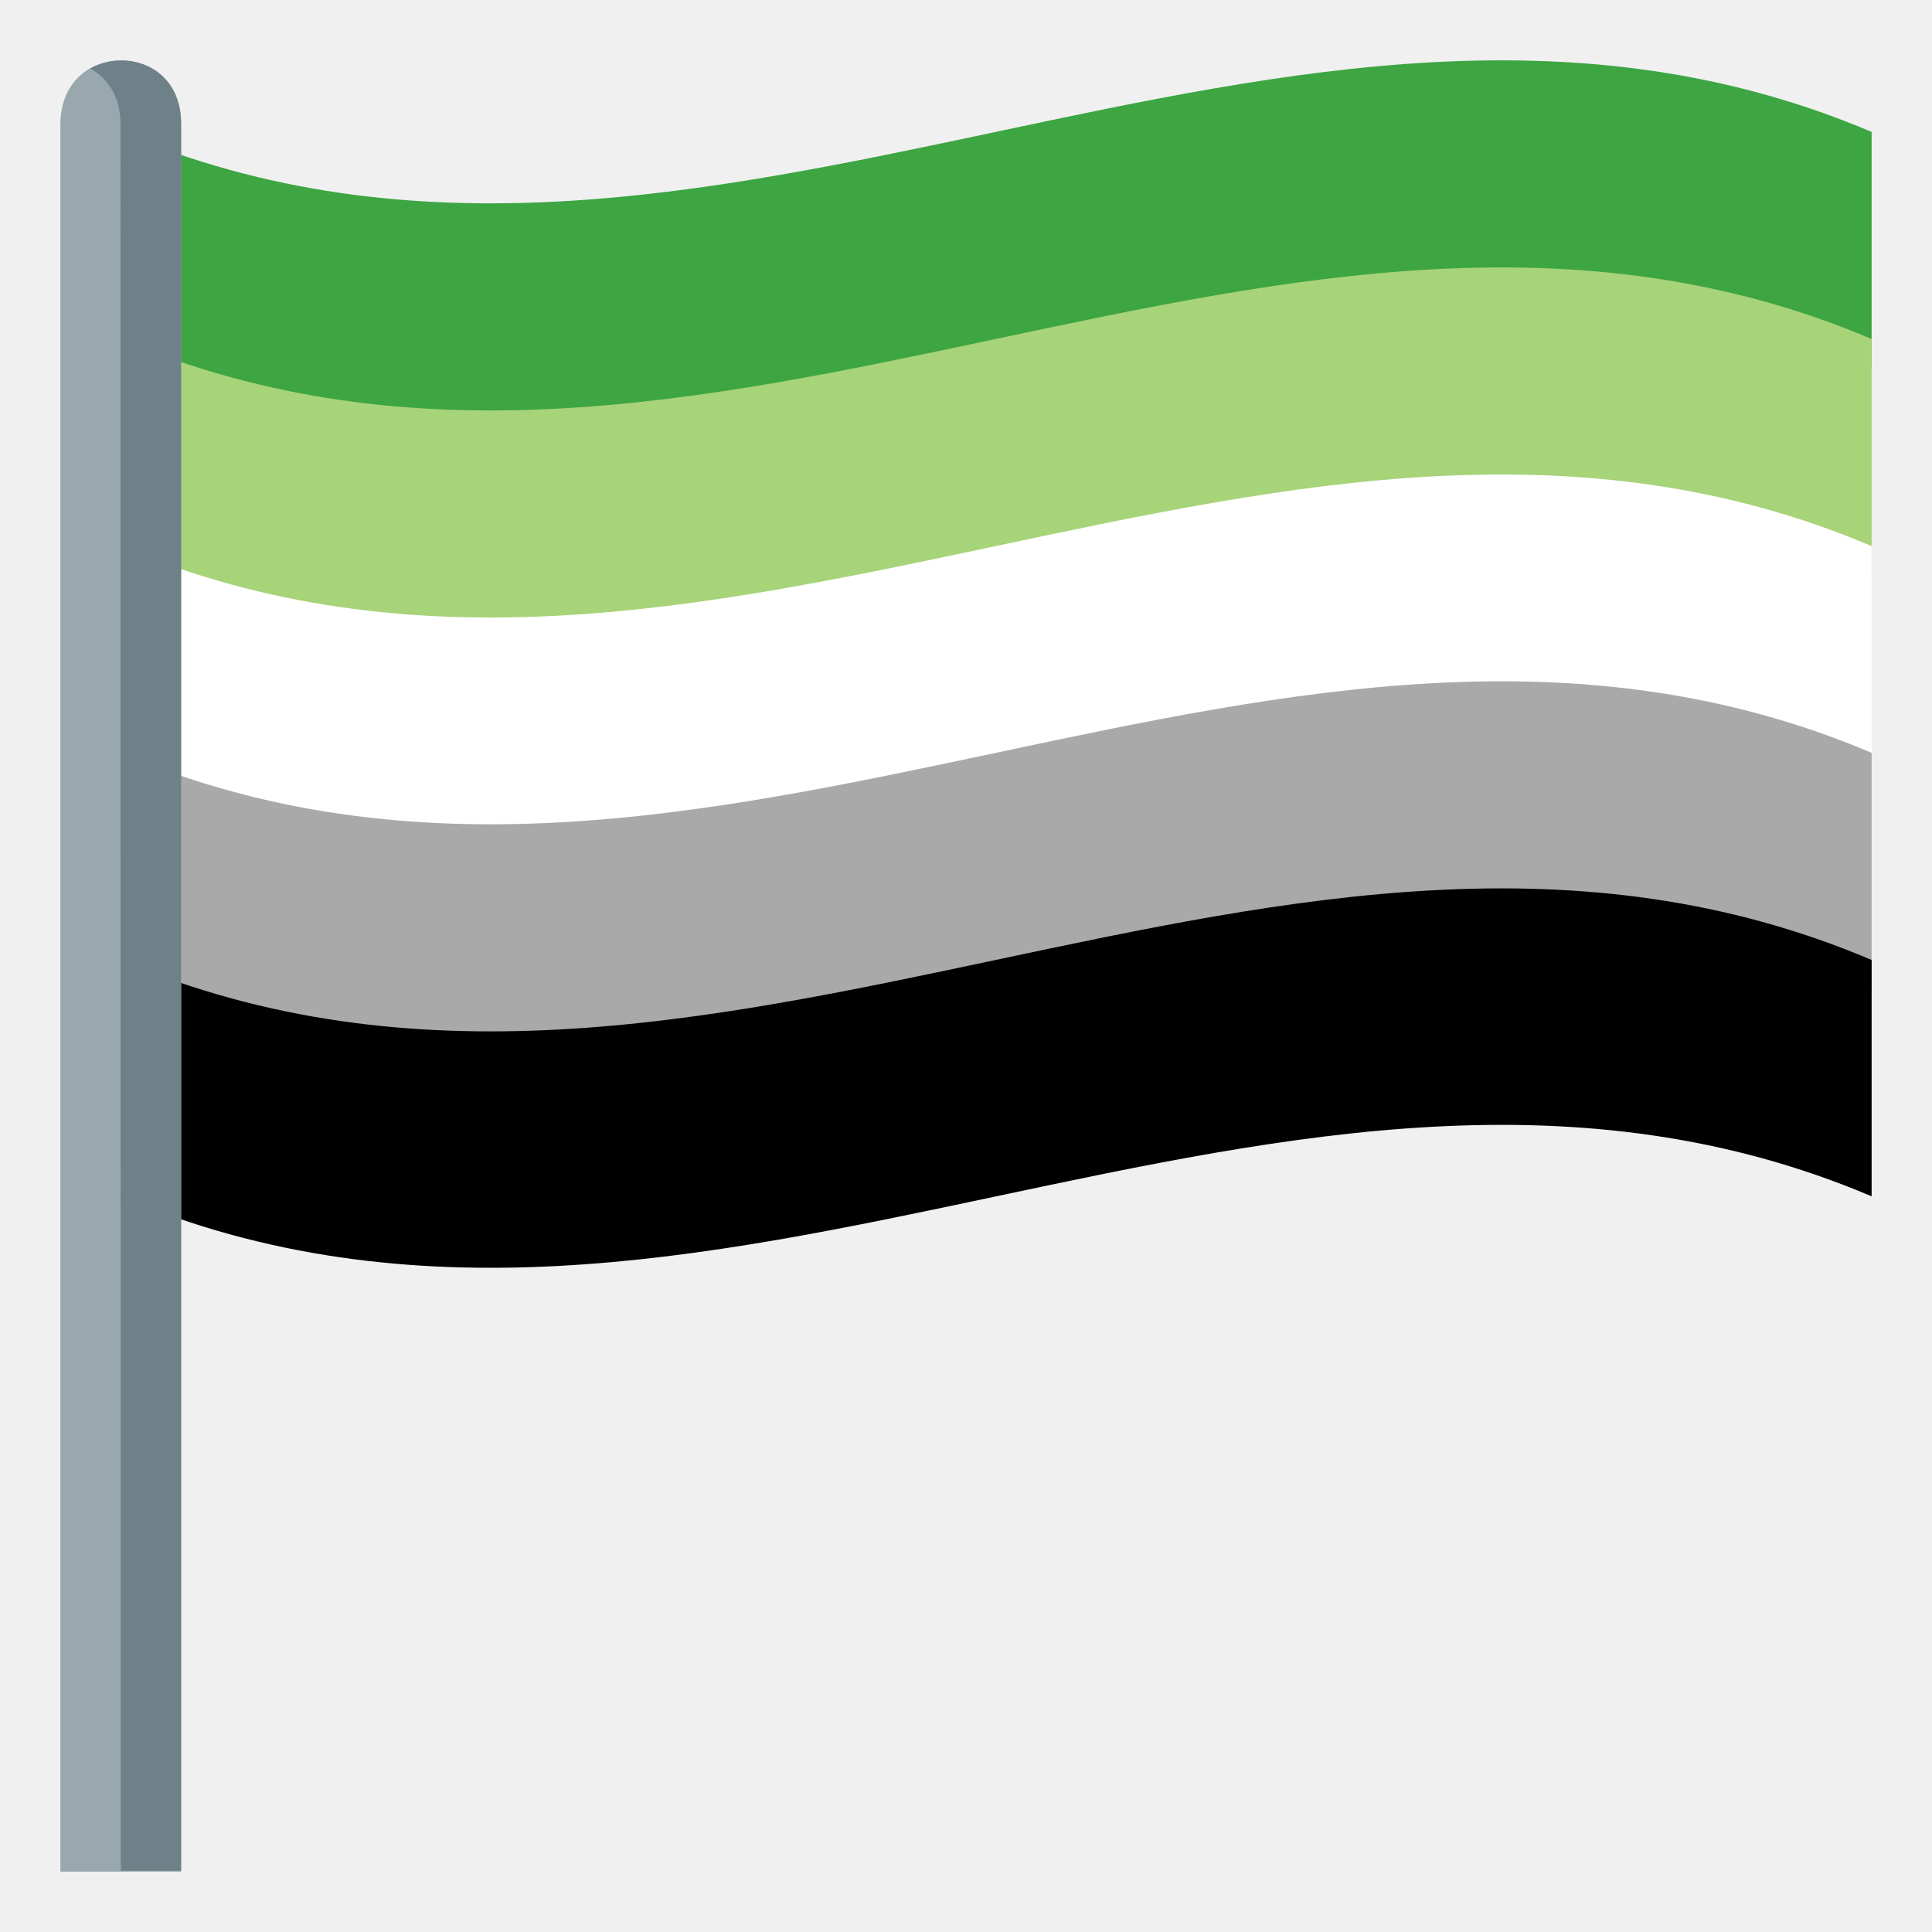
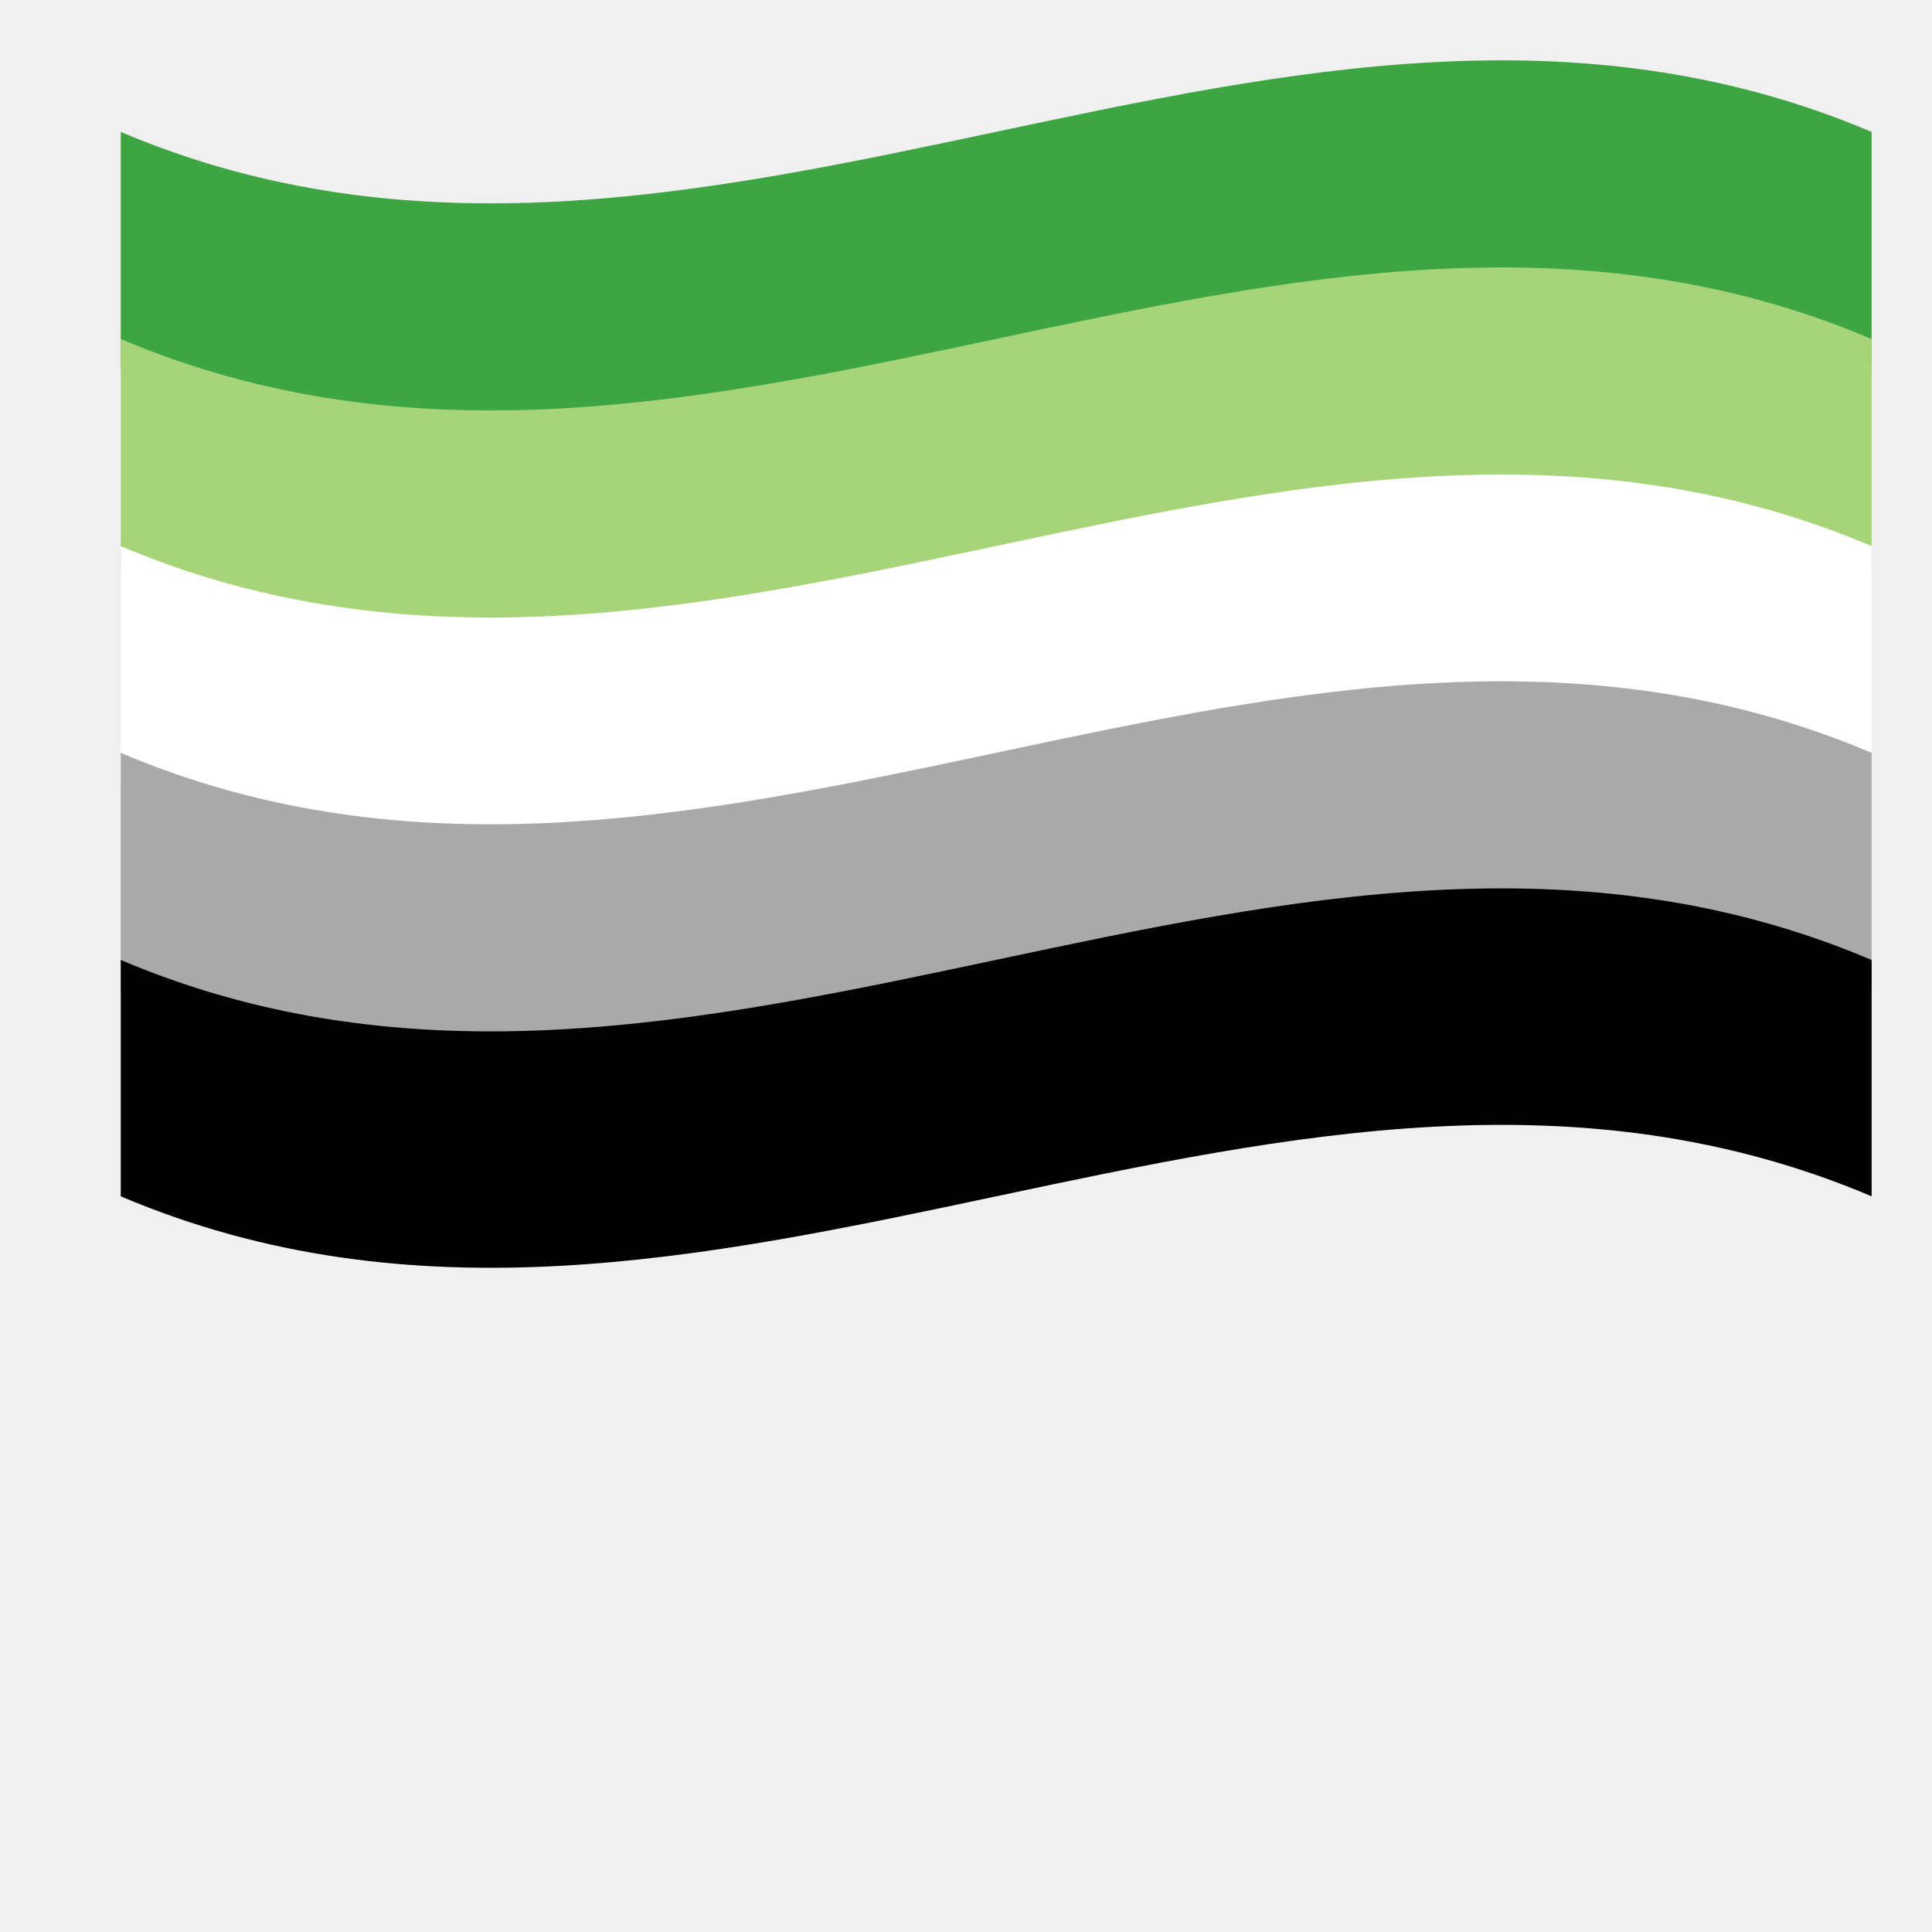
<svg xmlns="http://www.w3.org/2000/svg" version="1.1" id="Layer_1" x="0px" y="0px" width="64px" height="64px" viewBox="0 0 64 64" style="enable-background:new 0 0 64 64;" xml:space="preserve">
  <style type="text/css">
	.st0{fill:#3DA542;}
	.st1{fill:#A7D379;}
	.st2{fill:#FFFFFF;}
	.st3{fill:#A9A9A9;}
	.st4{fill:#99A8AE;}
	.st5{fill:#6E8189;}
</style>
  <path class="st0" d="M62,12.2c-19.33-8.21-38.67,8.2-58,0c0-1.95,0-5.88,0-7.83c19.33,8.2,38.67-8.21,58,0C62,6.32,62,10.25,62,12.2  z" />
  <path class="st1" d="M62,19.06c-19.33-8.2-38.67,8.21-58,0c0-1.95,0-5.88,0-7.83c19.33,8.2,38.67-8.21,58,0  C62,13.18,62,17.11,62,19.06z" />
  <path class="st2" d="M62,25.92c-19.33-8.2-38.67,8.21-58,0c0-1.95,0-5.88,0-7.83c19.33,8.2,38.67-8.21,58,0  C62,20.04,62,23.96,62,25.92z" />
  <path class="st3" d="M62,32.77c-19.33-8.2-38.67,8.2-58,0c0-1.95,0-5.88,0-7.83c19.33,8.2,38.67-8.21,58,0  C62,26.89,62,30.82,62,32.77z" />
  <path d="M62,39.63c-19.33-8.2-38.67,8.2-58,0c0-1.95,0-5.88,0-7.83c19.33,8.2,38.67-8.21,58,0C62,33.75,62,37.68,62,39.63z" />
-   <path class="st4" d="M2,4.12V62l4,0V4.12C6,1.3,2,1.29,2,4.12z" />
-   <path class="st5" d="M2.99,2.27c0.57,0.32,1,0.91,1,1.82L4,61.97l2,0V4.09C6,2.18,4.18,1.6,2.99,2.27z" />
</svg>
